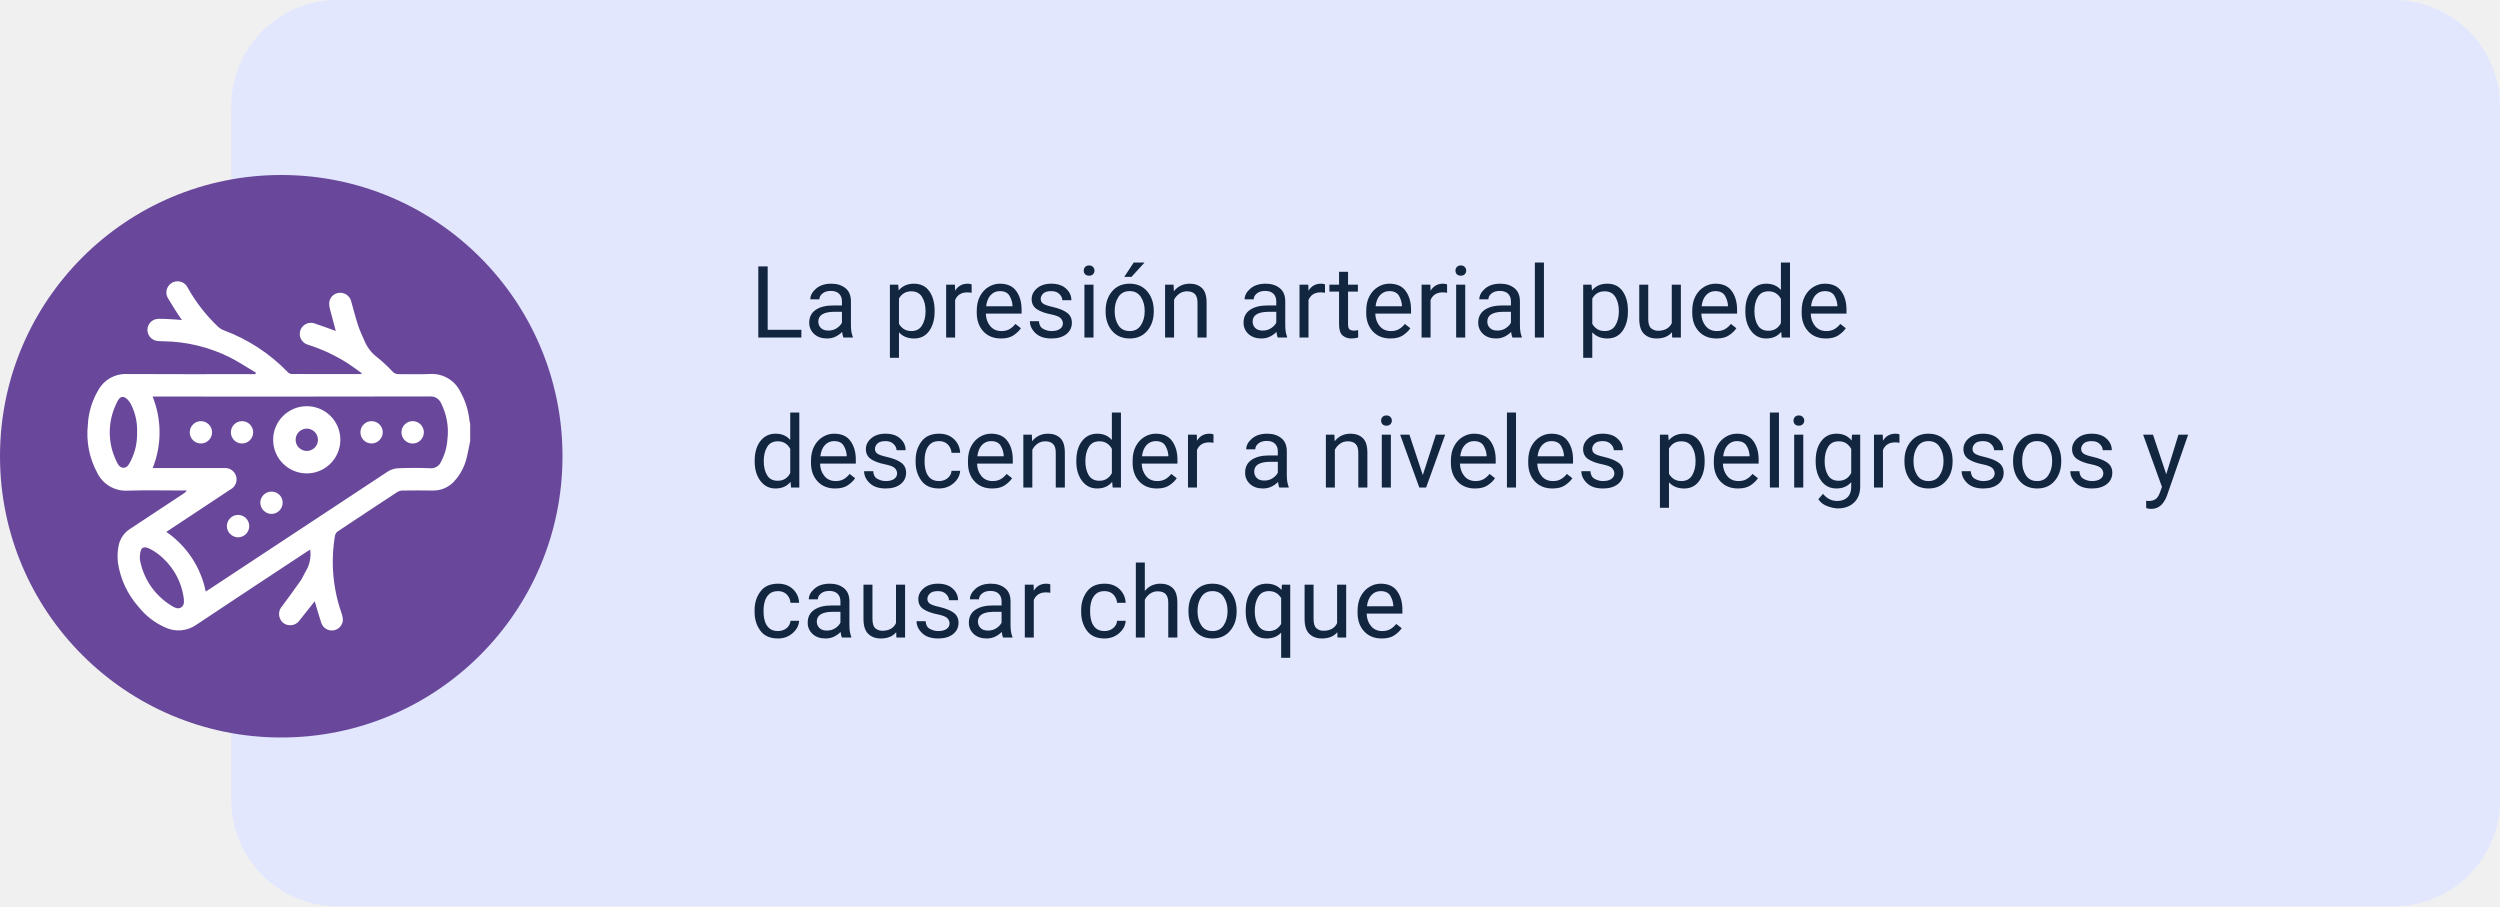
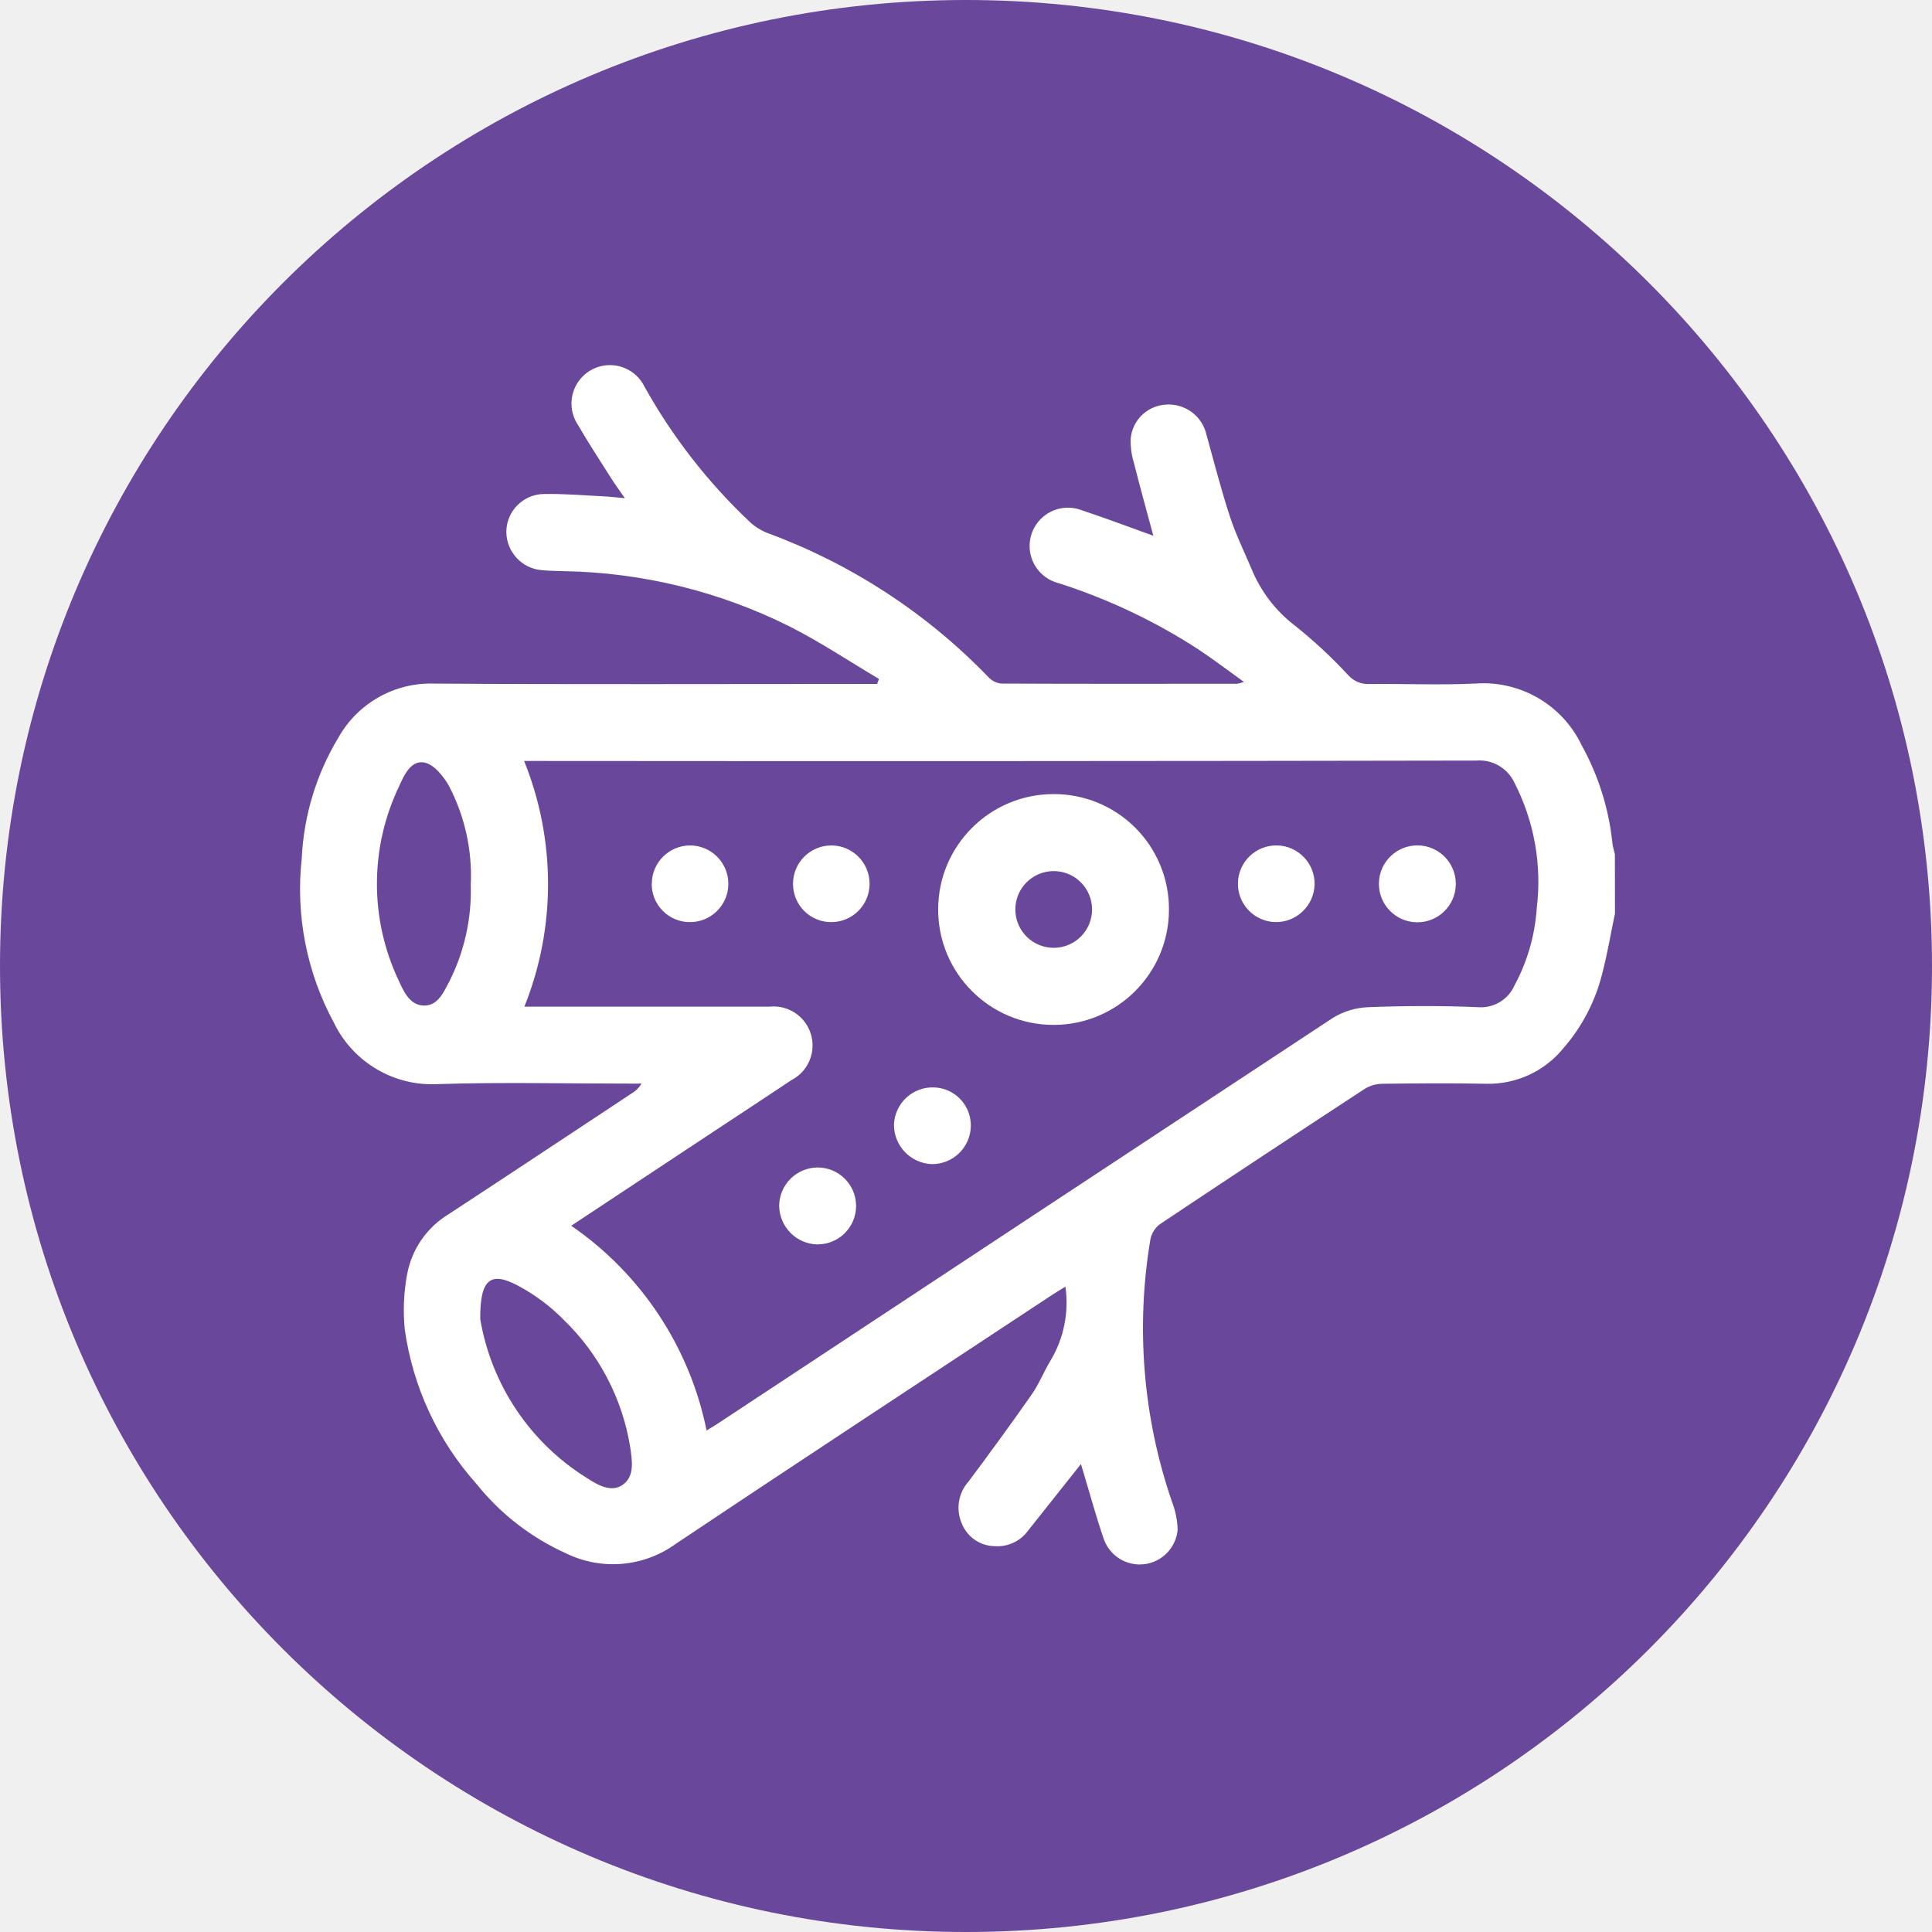
- <svg xmlns="http://www.w3.org/2000/svg" width="400" height="145" viewBox="0 0 400 145">
+ <svg xmlns="http://www.w3.org/2000/svg" width="90" height="90" viewBox="0 0 90 90">
  <defs>
    <clipPath id="clip-path">
      <rect id="Rectángulo_46496" data-name="Rectángulo 46496" width="61.231" height="55.88" fill="#fff" />
    </clipPath>
  </defs>
-   <g id="Grupo_160784" data-name="Grupo 160784" transform="translate(-600 -4649)">
-     <rect id="Rectángulo_46422" data-name="Rectángulo 46422" width="363" height="145" rx="17" transform="translate(637 4649)" fill="#e2e7fe" />
-     <text id="La_presión_arterial_puede_descender_a_niveles_peligrosos_y_causar_choque" data-name="La presión arterial puede descender a niveles peligrosos y causar choque" transform="translate(720 4688)" fill="#12263f" font-size="16" font-family="Roboto-Regular, Roboto">
-       <tspan x="0" y="15">La presión arterial puede </tspan>
-       <tspan x="0" y="39">descender a niveles peligrosos y </tspan>
-       <tspan x="0" y="63">causar choque</tspan>
-     </text>
+   <g id="Grupo_160801" data-name="Grupo 160801" transform="translate(-600 -4677)">
    <g id="Grupo_160463" data-name="Grupo 160463" transform="translate(0 -68)">
      <path id="Trazado_600840" data-name="Trazado 600840" d="M45,0A45,45,0,1,1,0,45,45,45,0,0,1,45,0Z" transform="translate(600 4745)" fill="#69489b" />
      <g id="Grupo_160430" data-name="Grupo 160430" transform="translate(614 4762)">
        <g id="Grupo_160429" data-name="Grupo 160429" clip-path="url(#clip-path)">
          <path id="Trazado_600587" data-name="Trazado 600587" d="M61.231,25.555c-.2.949-.357,1.909-.605,2.845a8.335,8.335,0,0,1-1.783,3.412,4.494,4.494,0,0,1-3.61,1.674c-1.614-.033-3.229-.019-4.843,0a1.625,1.625,0,0,0-.826.243q-4.775,3.124-9.522,6.291a1.168,1.168,0,0,0-.449.7A24.889,24.889,0,0,0,40.6,52.973a3.894,3.894,0,0,1,.26,1.272,1.774,1.774,0,0,1-3.439.457c-.35-1.014-.63-2.053-.941-3.081l-.126-.42c-.839,1.057-1.65,2.078-2.461,3.1a1.77,1.77,0,0,1-1.559.726A1.68,1.68,0,0,1,30.8,53.963a1.834,1.834,0,0,1,.321-1.95c1-1.339,1.986-2.689,2.943-4.058.34-.486.56-1.055.868-1.565a5.253,5.253,0,0,0,.7-3.453c-.2.125-.395.236-.58.358-5.867,3.874-11.748,7.728-17.591,11.637a4.98,4.98,0,0,1-5.092.429,11.251,11.251,0,0,1-4.167-3.228,13.656,13.656,0,0,1-3.347-7.209,9.079,9.079,0,0,1,.108-2.548A4.153,4.153,0,0,1,6.91,39.555c2.849-1.866,5.686-3.75,8.527-5.628a1.324,1.324,0,0,0,.451-.449h-.622c-2.95,0-5.9-.07-8.849.023a5.075,5.075,0,0,1-4.859-2.852,13.07,13.07,0,0,1-1.5-7.679,11.965,11.965,0,0,1,1.7-5.6,4.936,4.936,0,0,1,4.5-2.525c6.637.043,13.274.016,19.912.016h.69l.086-.233c-1.379-.818-2.719-1.713-4.146-2.437A24.45,24.45,0,0,0,12.269,9.607c-.339-.009-.678-.013-1.015-.045A1.8,1.8,0,0,1,9.587,7.774a1.774,1.774,0,0,1,1.755-1.762c.934-.017,1.871.066,2.806.111.277.013.553.048.962.085-.254-.367-.459-.642-.642-.932-.522-.824-1.056-1.642-1.546-2.485a1.791,1.791,0,1,1,3.1-1.779,26.205,26.205,0,0,0,4.9,6.295,2.647,2.647,0,0,0,.844.529,27.469,27.469,0,0,1,10.271,6.7.962.962,0,0,0,.6.308c3.667.017,7.335.011,11,.008a1.937,1.937,0,0,0,.311-.085c-.764-.548-1.431-1.057-2.129-1.521a27.147,27.147,0,0,0-6.509-3.082A1.784,1.784,0,1,1,36.335,6.75c1.127.372,2.238.794,3.391,1.207-.313-1.166-.629-2.307-.92-3.455a3.309,3.309,0,0,1-.135-1.057,1.743,1.743,0,0,1,1.594-1.593,1.807,1.807,0,0,1,1.942,1.416c.348,1.265.676,2.537,1.083,3.783.271.829.658,1.621,1,2.425a6.373,6.373,0,0,0,2.073,2.7,22.565,22.565,0,0,1,2.445,2.279,1.249,1.249,0,0,0,.991.41c1.654-.019,3.312.057,4.962-.024a5.07,5.07,0,0,1,4.914,2.867,11.961,11.961,0,0,1,1.439,4.583c.022.173.075.341.114.511ZM18.916,49.638c.208-.129.377-.227.541-.335q14.311-9.451,28.632-18.885a3.4,3.4,0,0,1,1.666-.5c1.692-.065,3.39-.072,5.081,0A1.711,1.711,0,0,0,56.553,28.9a8.765,8.765,0,0,0,1.034-3.588,10.109,10.109,0,0,0-1.04-5.853,1.8,1.8,0,0,0-1.774-1.029q-21.766.04-43.533.019h-.824a15.332,15.332,0,0,1,.012,11.445H11.2c3.548,0,7.1,0,10.644,0a1.817,1.817,0,0,1,1.024,3.422c-1.276.851-2.559,1.692-3.838,2.537L12.609,40.1a15.238,15.238,0,0,1,6.307,9.541m-10.546-5.2a10.845,10.845,0,0,0,4.953,7.4c.5.323,1.156.728,1.717.305.53-.4.406-1.125.317-1.736a10.6,10.6,0,0,0-3.1-5.931,8.759,8.759,0,0,0-2.137-1.593c-1.262-.669-1.76-.311-1.749,1.552m-.44-20.224a9.043,9.043,0,0,0-1.02-4.611c-.256-.449-.7-1-1.144-1.082-.628-.118-.943.593-1.173,1.1a10.519,10.519,0,0,0-.017,9.066c.232.51.516,1.145,1.172,1.157s.919-.633,1.187-1.131a9.394,9.394,0,0,0,.994-4.5" transform="translate(0 0)" fill="#fff" />
          <path id="Trazado_600588" data-name="Trazado 600588" d="M196.656,130.512a5.376,5.376,0,1,1-5.389-5.386,5.355,5.355,0,0,1,5.389,5.386m-5.352,1.775a1.787,1.787,0,0,0-.035-3.574,1.787,1.787,0,1,0,.035,3.574" transform="translate(-156.201 -105.134)" fill="#fff" />
          <path id="Trazado_600589" data-name="Trazado 600589" d="M176.593,212.477a1.8,1.8,0,0,1-1.843,1.732,1.832,1.832,0,0,1-1.735-1.855,1.8,1.8,0,0,1,1.858-1.717,1.766,1.766,0,0,1,1.72,1.84" transform="translate(-145.37 -176.981)" fill="#fff" />
          <path id="Trazado_600590" data-name="Trazado 600590" d="M141.339,237.594a1.821,1.821,0,0,1-1.789-1.8,1.8,1.8,0,0,1,1.792-1.785,1.791,1.791,0,0,1,0,3.582" transform="translate(-117.253 -196.623)" fill="#fff" />
          <path id="Trazado_600591" data-name="Trazado 600591" d="M275.005,143.667a1.786,1.786,0,1,1,1.816-1.753,1.8,1.8,0,0,1-1.816,1.753" transform="translate(-229.582 -117.712)" fill="#fff" />
          <path id="Trazado_600592" data-name="Trazado 600592" d="M317.99,141.912a1.791,1.791,0,0,1-3.582-.054,1.791,1.791,0,0,1,3.582.054" transform="translate(-264.173 -117.712)" fill="#fff" />
          <path id="Trazado_600593" data-name="Trazado 600593" d="M102.412,141.887a1.788,1.788,0,0,1,1.78-1.791,1.786,1.786,0,1,1,0,3.572,1.776,1.776,0,0,1-1.784-1.781" transform="translate(-86.049 -117.712)" fill="#fff" />
          <path id="Trazado_600594" data-name="Trazado 600594" d="M143.582,141.885a1.788,1.788,0,0,1,1.782-1.789,1.786,1.786,0,1,1,0,3.572,1.776,1.776,0,0,1-1.781-1.783" transform="translate(-120.641 -117.712)" fill="#fff" />
        </g>
      </g>
    </g>
  </g>
</svg>
